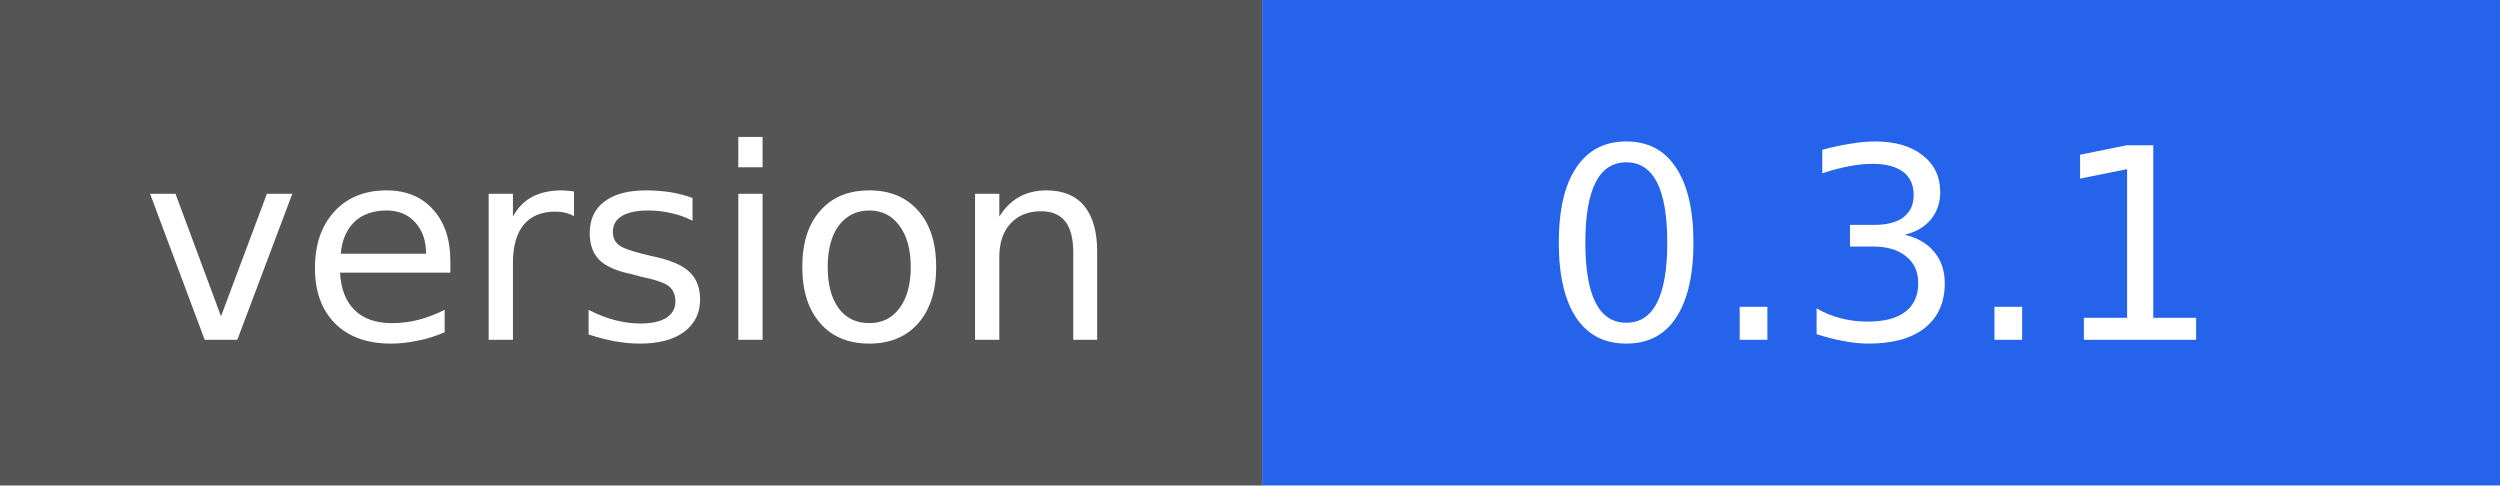
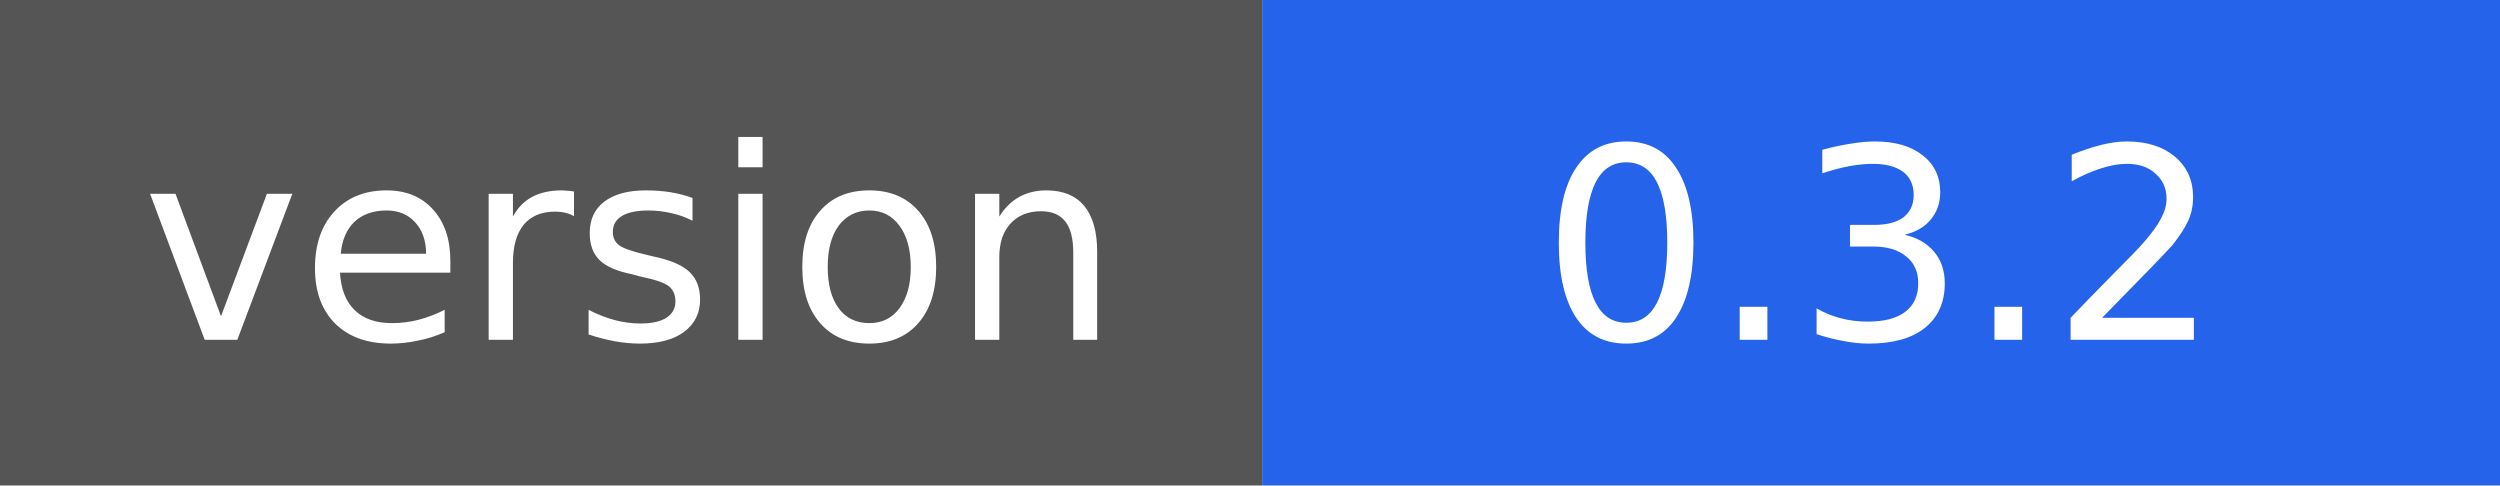
- <svg xmlns="http://www.w3.org/2000/svg" width="103" height="20" role="img" aria-label="version: 0.3.1">
+ <svg xmlns="http://www.w3.org/2000/svg" width="103" height="20" role="img" aria-label="version: 0.3.2">
  <path fill="#555" d="M0 0h52v20H0z" />
  <path fill="#2563eb" d="M52 0h51v20H52z" />
  <g fill="#fff" text-anchor="middle" font-family="Verdana,DejaVu Sans,sans-serif" font-size="11">
    <text x="26.0" y="14">version</text>
-     <text x="77.5" y="14">0.3.1</text>
+     <text x="77.5" y="14">0.3.2</text>
  </g>
</svg>
